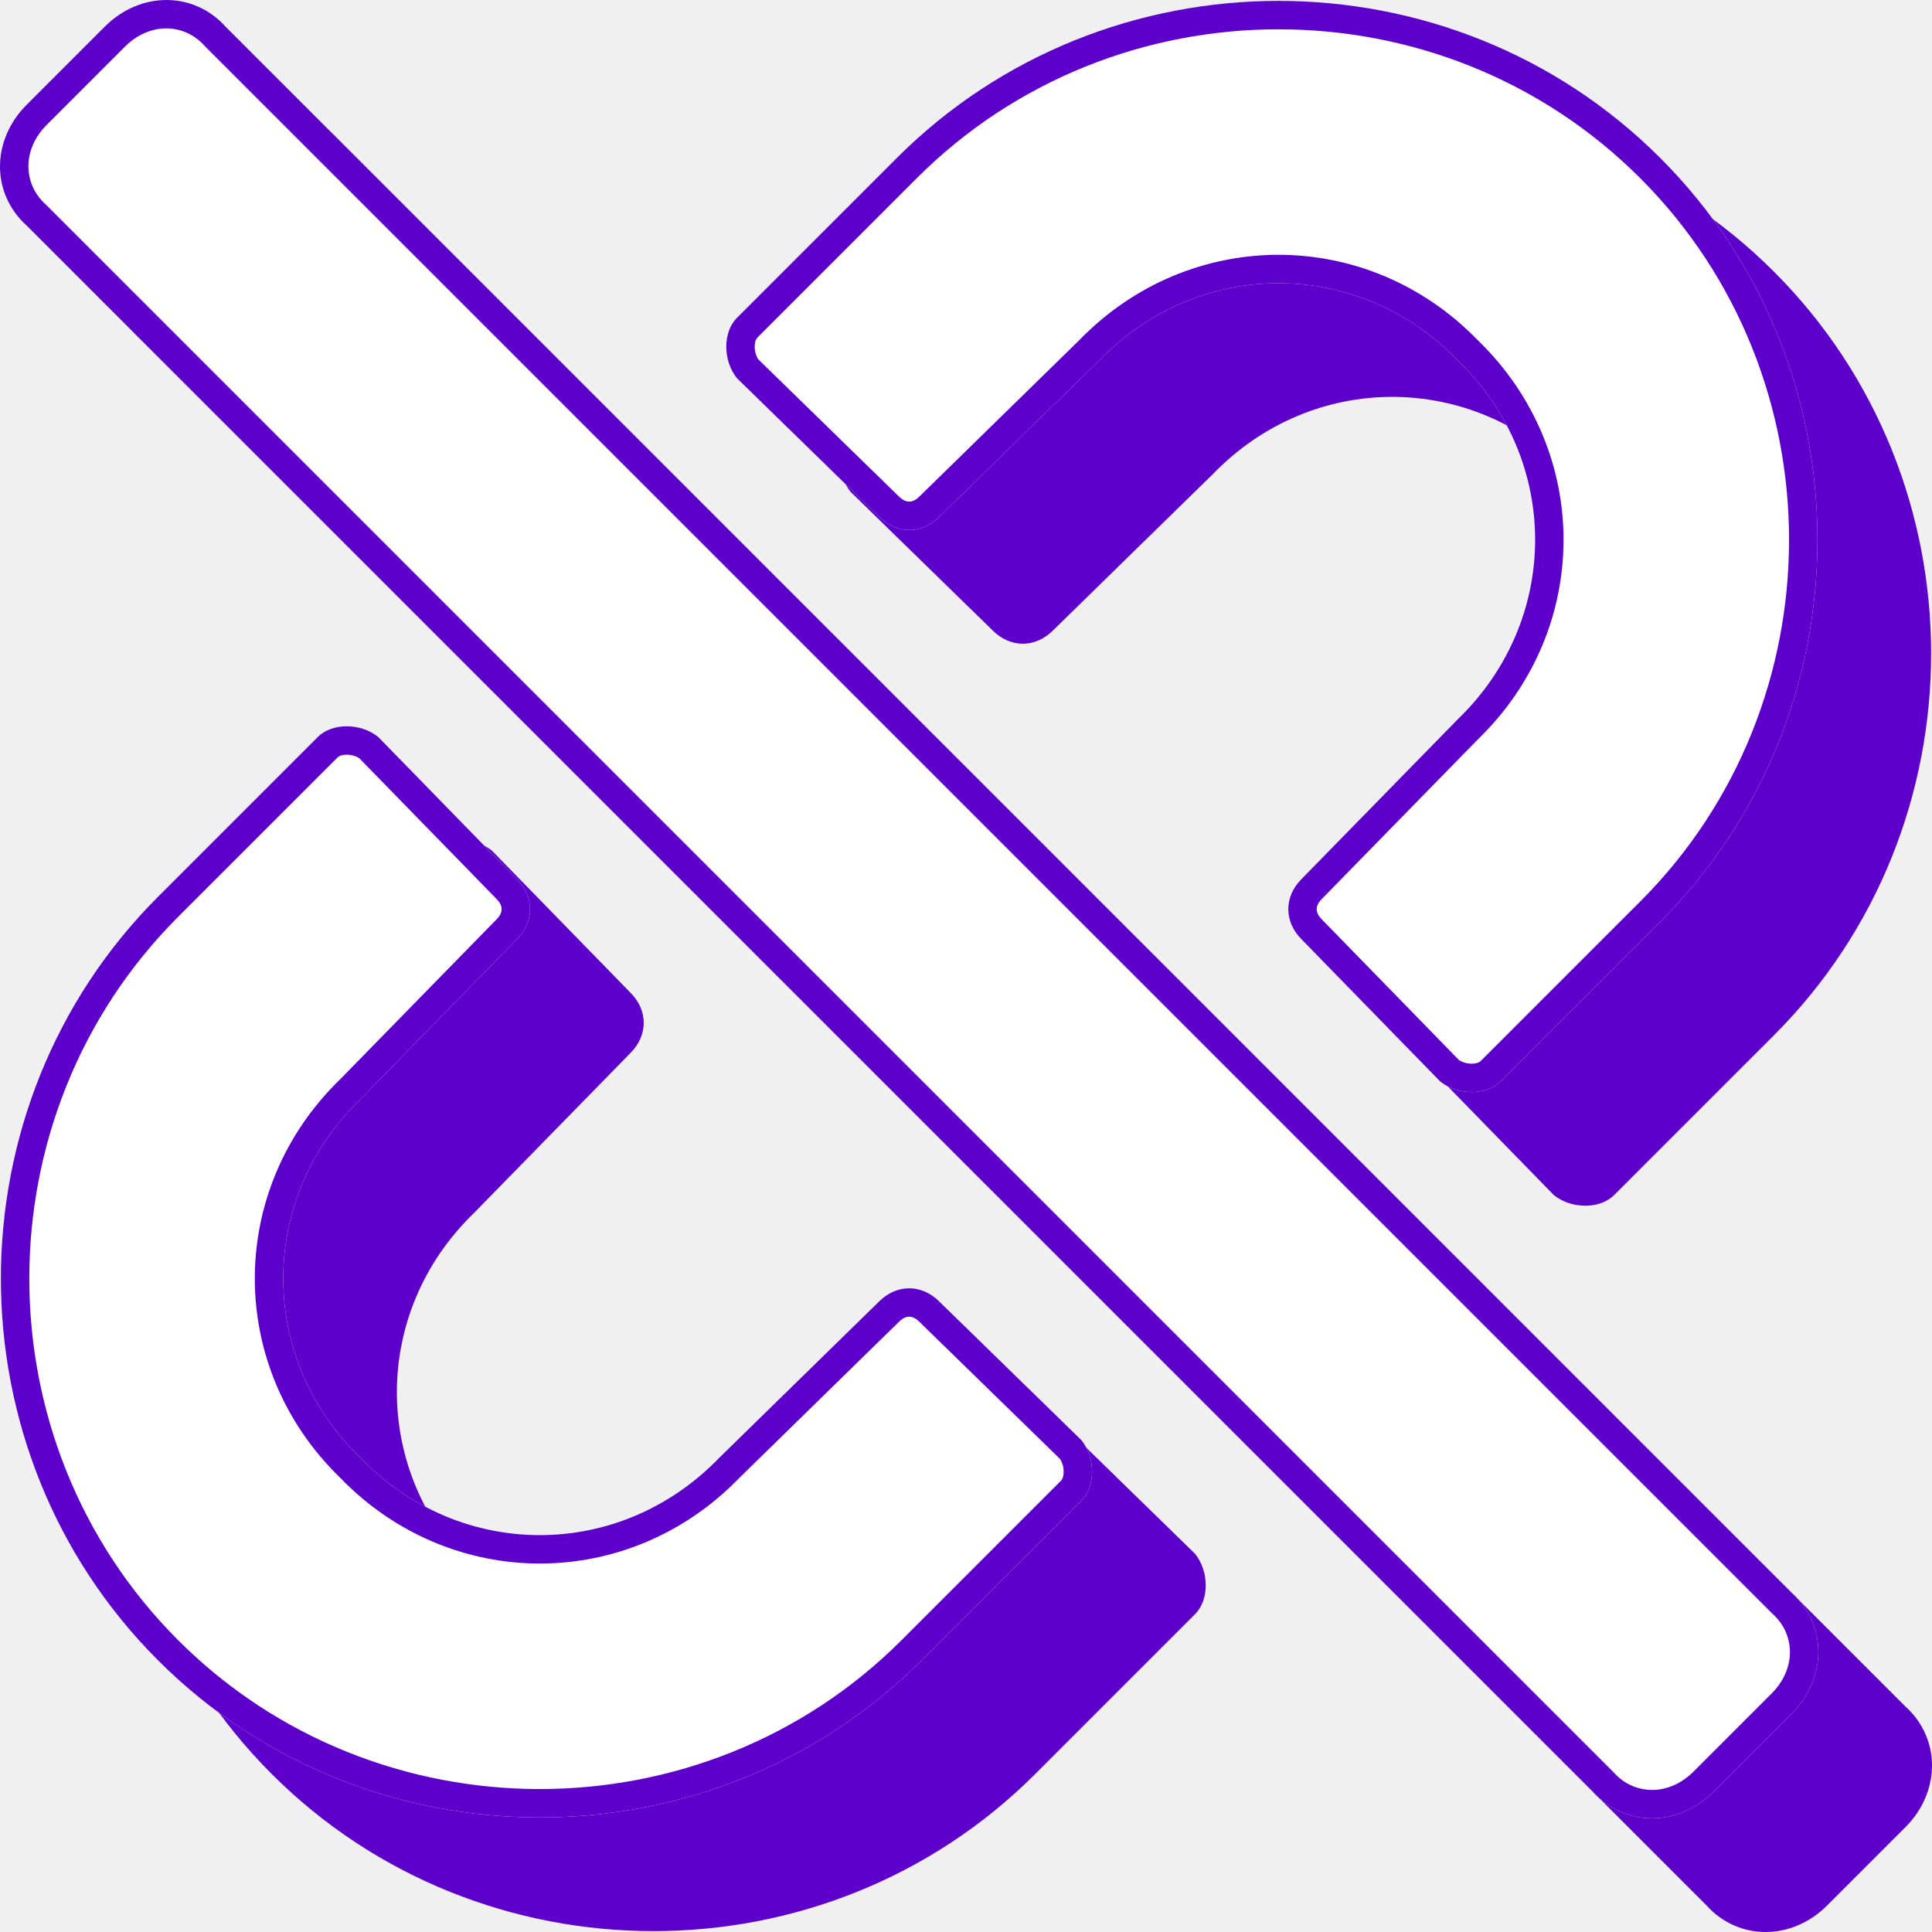
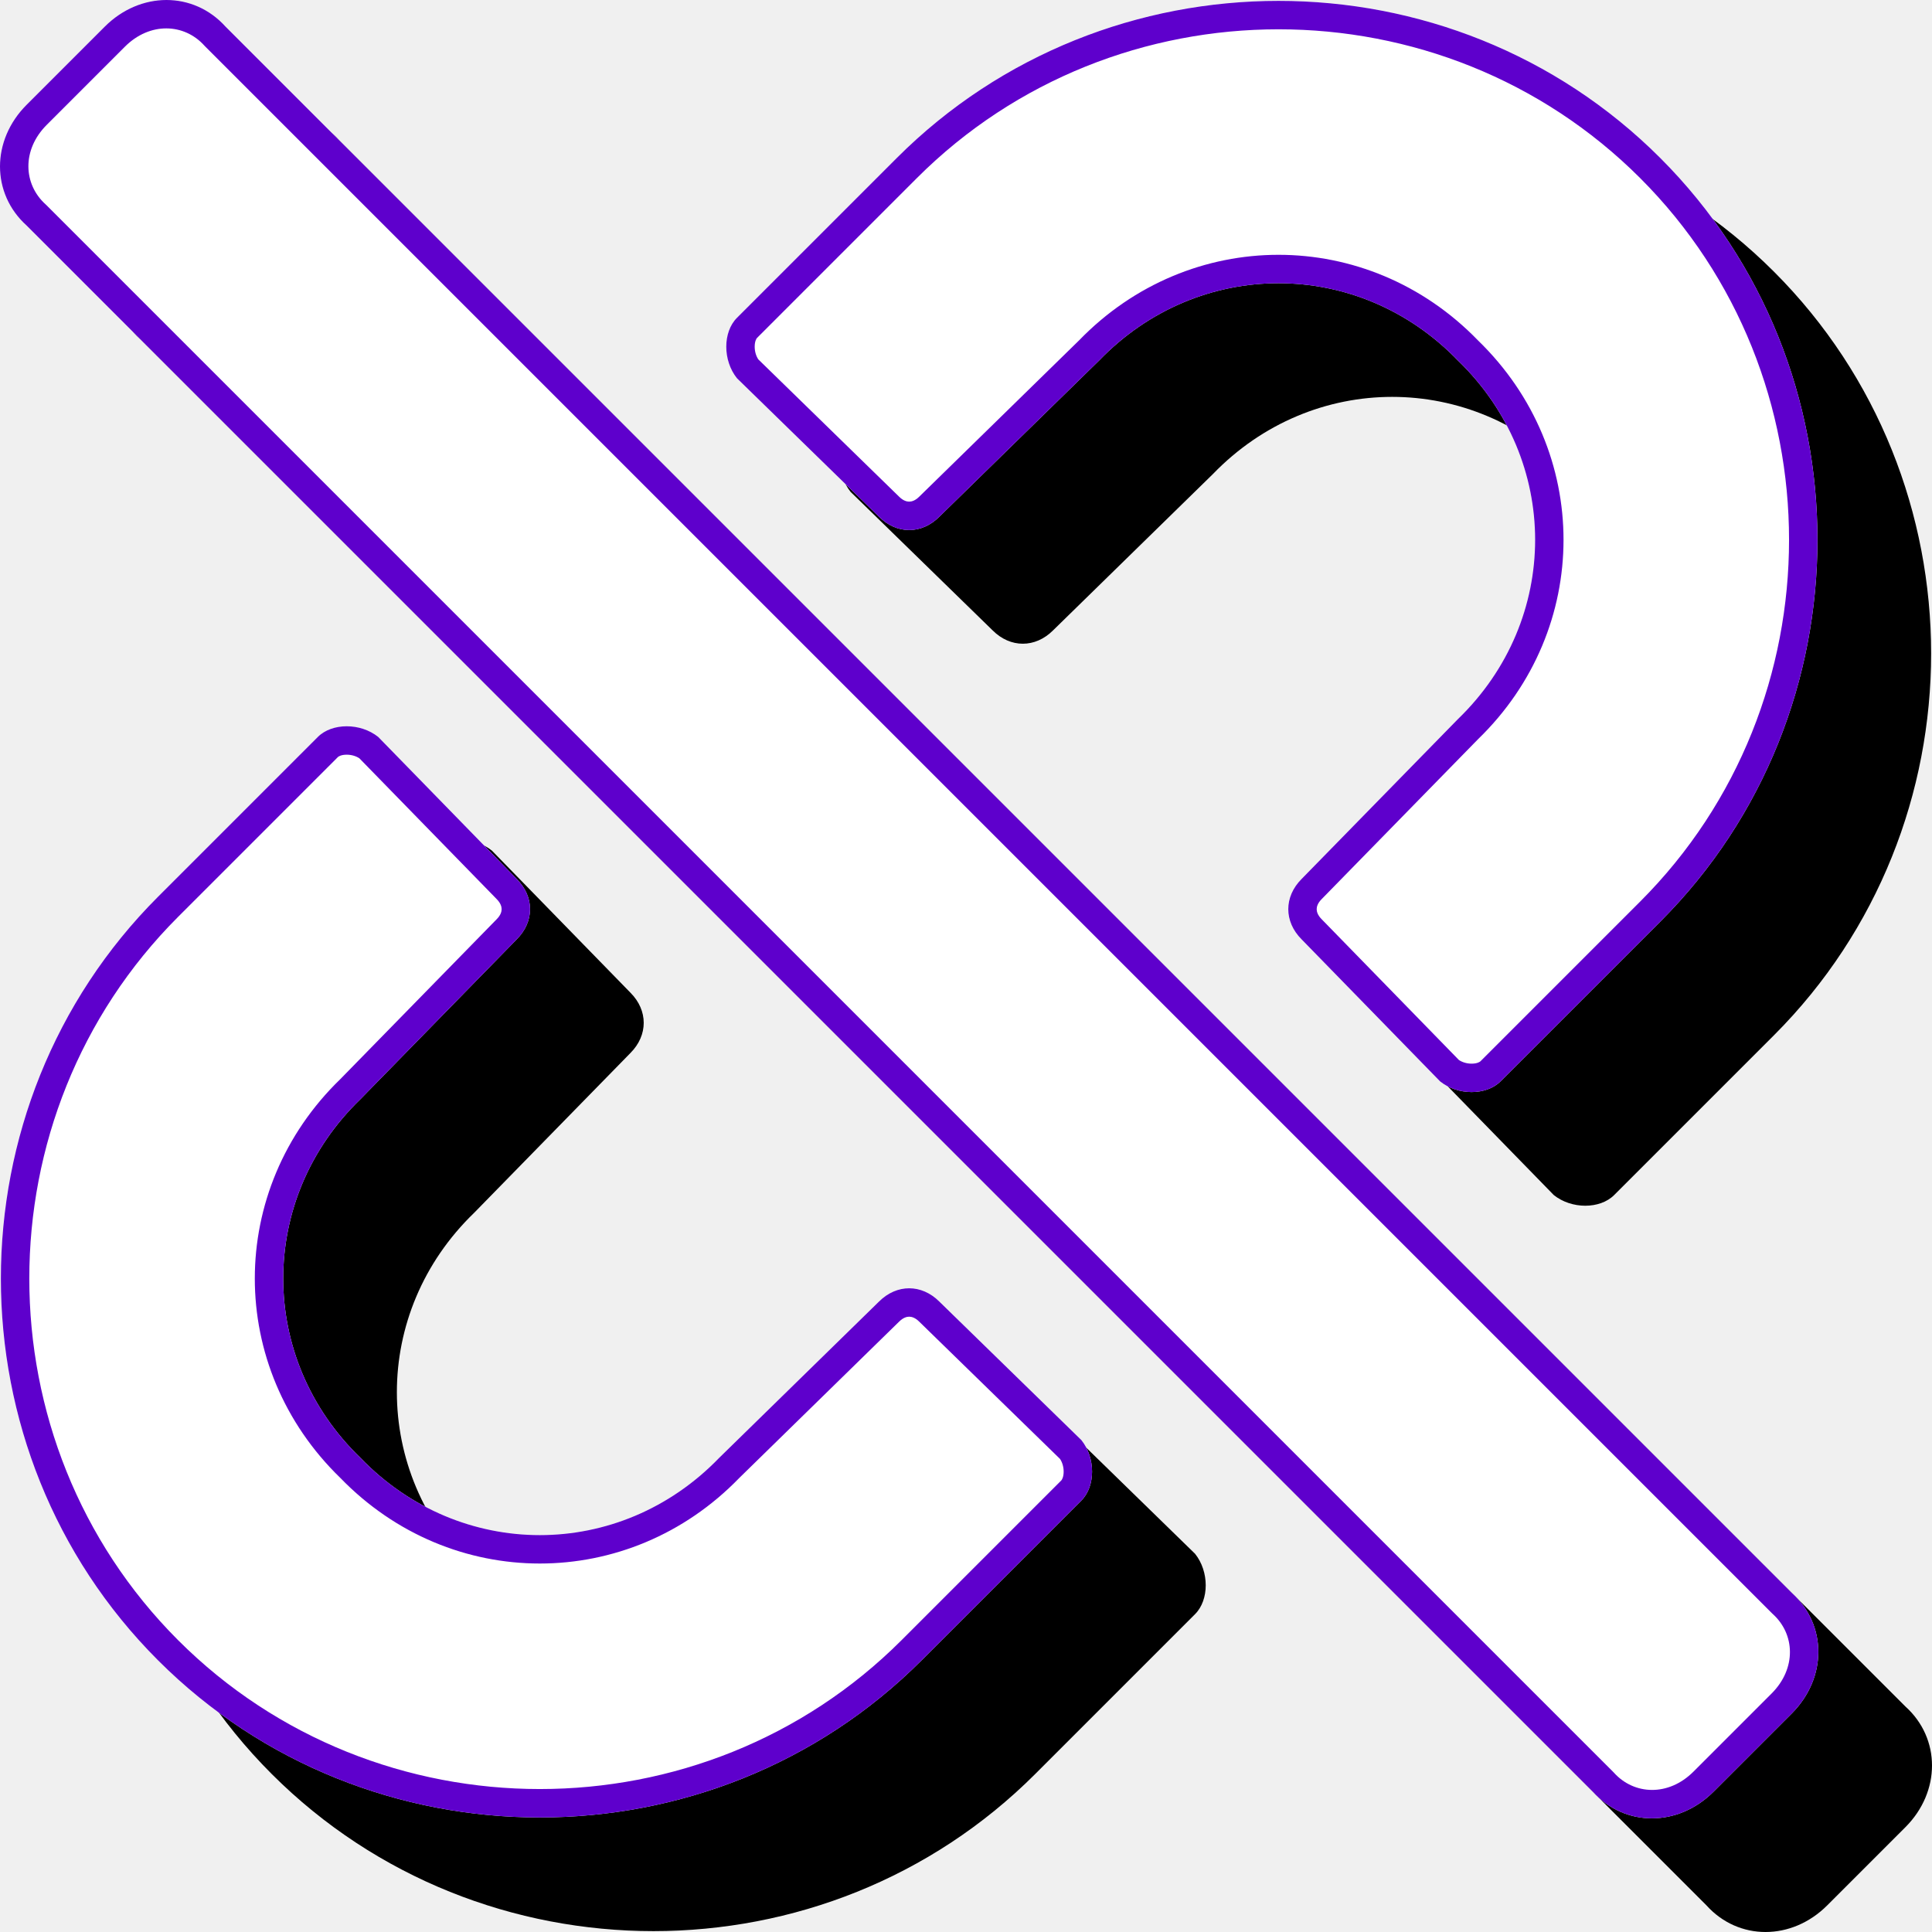
<svg xmlns="http://www.w3.org/2000/svg" width="64" height="64" viewBox="0 0 64 64" fill="none">
-   <path d="M39.588 51.471C40.059 52.059 40.059 53 39.588 53.471L34.294 58.765C27.353 65.706 15.941 65.706 9 58.765C2.059 51.824 2.059 40.412 9 33.471L14.294 28.177C14.765 27.706 15.706 27.706 16.294 28.177L20.883 32.883C21.471 33.471 21.471 34.294 20.883 34.883L15.706 40.177C12.294 43.471 12.294 48.765 15.706 52.059C19 55.471 24.294 55.471 27.588 52.059L32.883 46.883C33.471 46.294 34.294 46.294 34.883 46.883L39.588 51.471ZM32.883 20.883L28.177 16.294C27.706 15.706 27.706 14.765 28.177 14.294L33.471 9C40.412 2.059 51.824 2.059 58.765 9C65.706 15.941 65.706 27.353 58.765 34.294L53.471 39.588C53 40.059 52.059 40.059 51.471 39.588L46.883 34.883C46.294 34.294 46.294 33.471 46.883 32.883L52.059 27.588C55.471 24.294 55.471 19 52.059 15.706C48.765 12.294 43.471 12.294 40.177 15.706L34.883 20.883C34.294 21.471 33.471 21.471 32.883 20.883ZM60.529 63.118C59.353 64.294 57.588 64.294 56.529 63.118L4.647 11.236C3.471 10.177 3.471 8.412 4.647 7.236L7.236 4.647C8.412 3.471 10.177 3.471 11.236 4.647L63.118 56.529C64.294 57.588 64.294 59.353 63.118 60.529L60.529 63.118Z" fill="#5E00CC" />
+   <path d="M39.588 51.471C40.059 52.059 40.059 53 39.588 53.471L34.294 58.765C27.353 65.706 15.941 65.706 9 58.765C2.059 51.824 2.059 40.412 9 33.471L14.294 28.177C14.765 27.706 15.706 27.706 16.294 28.177L20.883 32.883C21.471 33.471 21.471 34.294 20.883 34.883L15.706 40.177C12.294 43.471 12.294 48.765 15.706 52.059C19 55.471 24.294 55.471 27.588 52.059L32.883 46.883C33.471 46.294 34.294 46.294 34.883 46.883L39.588 51.471ZM32.883 20.883L28.177 16.294C27.706 15.706 27.706 14.765 28.177 14.294L33.471 9C40.412 2.059 51.824 2.059 58.765 9C65.706 15.941 65.706 27.353 58.765 34.294L53.471 39.588C53 40.059 52.059 40.059 51.471 39.588L46.883 34.883C46.294 34.294 46.294 33.471 46.883 32.883L52.059 27.588C55.471 24.294 55.471 19 52.059 15.706C48.765 12.294 43.471 12.294 40.177 15.706L34.883 20.883C34.294 21.471 33.471 21.471 32.883 20.883ZM60.529 63.118C59.353 64.294 57.588 64.294 56.529 63.118L4.647 11.236C3.471 10.177 3.471 8.412 4.647 7.236L7.236 4.647C8.412 3.471 10.177 3.471 11.236 4.647L63.118 56.529C64.294 57.588 64.294 59.353 63.118 60.529L60.529 63.118Z" fill="#000000" />
  <path d="M35.823 47.706C36.294 48.294 36.294 49.235 35.823 49.706L30.529 55C23.588 61.941 12.176 61.941 5.235 55C-1.706 48.059 -1.706 36.647 5.235 29.706L10.529 24.412C11 23.941 11.941 23.941 12.529 24.412L17.117 29.117C17.706 29.706 17.706 30.529 17.117 31.117L11.941 36.411C8.529 39.706 8.529 45 11.941 48.294C15.235 51.706 20.529 51.706 23.823 48.294L29.117 43.117C29.706 42.529 30.529 42.529 31.117 43.117L35.823 47.706ZM29.117 17.117L24.412 12.529C23.941 11.941 23.941 11 24.412 10.529L29.706 5.235C36.647 -1.706 48.059 -1.706 55 5.235C61.941 12.176 61.941 23.588 55 30.529L49.706 35.823C49.235 36.294 48.294 36.294 47.706 35.823L43.117 31.117C42.529 30.529 42.529 29.706 43.117 29.117L48.294 23.823C51.706 20.529 51.706 15.235 48.294 11.941C45 8.529 39.706 8.529 36.411 11.941L31.117 17.117C30.529 17.706 29.706 17.706 29.117 17.117ZM56.764 59.352C55.588 60.529 53.823 60.529 52.764 59.352L0.882 7.471C-0.294 6.412 -0.294 4.647 0.882 3.471L3.471 0.882C4.647 -0.294 6.412 -0.294 7.471 0.882L59.352 52.764C60.529 53.823 60.529 55.588 59.352 56.764L56.764 59.352Z" fill="white" />
  <path fill-rule="evenodd" clip-rule="evenodd" d="M17.117 29.117L12.529 24.412C11.941 23.941 11 23.941 10.529 24.412L5.235 29.706C-1.706 36.647 -1.706 48.059 5.235 55C12.176 61.941 23.588 61.941 30.529 55L35.823 49.706C36.294 49.235 36.294 48.294 35.823 47.706L31.117 43.117C30.529 42.529 29.706 42.529 29.117 43.117L23.823 48.294C20.529 51.706 15.235 51.706 11.941 48.294C8.529 45 8.529 39.706 11.941 36.411L17.117 31.117C17.706 30.529 17.706 29.706 17.117 29.117ZM11.277 35.744C7.496 39.405 7.496 45.298 11.275 48.959C14.937 52.739 20.83 52.739 24.491 48.958L29.775 43.79L29.783 43.783C29.918 43.648 30.037 43.617 30.117 43.617C30.198 43.617 30.317 43.648 30.452 43.783L35.114 48.328C35.187 48.436 35.235 48.589 35.235 48.75C35.235 48.936 35.173 49.024 35.158 49.04L29.864 54.334C23.29 60.908 12.474 60.908 5.901 54.334C-0.673 47.761 -0.673 36.945 5.901 30.371L11.195 25.077C11.211 25.061 11.299 25 11.485 25C11.646 25 11.799 25.048 11.906 25.121L16.444 29.774L16.452 29.783C16.587 29.918 16.617 30.037 16.617 30.117C16.617 30.198 16.587 30.317 16.452 30.452L11.277 35.744ZM29.783 16.452C29.918 16.587 30.037 16.617 30.117 16.617C30.198 16.617 30.317 16.587 30.452 16.452L30.459 16.445L35.744 11.277C39.405 7.496 45.298 7.496 48.959 11.275C52.739 14.937 52.739 20.83 48.958 24.491L43.783 29.783C43.648 29.918 43.617 30.037 43.617 30.117C43.617 30.198 43.648 30.317 43.783 30.452L43.791 30.46L48.328 35.114C48.436 35.187 48.589 35.235 48.75 35.235C48.936 35.235 49.024 35.173 49.04 35.158L54.334 29.864C60.908 23.29 60.908 12.474 54.334 5.901C47.761 -0.673 36.945 -0.673 30.371 5.901L25.077 11.195C25.061 11.211 25 11.299 25 11.485C25 11.646 25.048 11.799 25.121 11.906L29.783 16.452ZM24.412 12.529C23.941 11.941 23.941 11 24.412 10.529L29.706 5.235C36.647 -1.706 48.059 -1.706 55 5.235C61.941 12.176 61.941 23.588 55 30.529L49.706 35.823C49.235 36.294 48.294 36.294 47.706 35.823L43.117 31.117C42.529 30.529 42.529 29.706 43.117 29.117L48.294 23.823C51.706 20.529 51.706 15.235 48.294 11.941C45 8.529 39.706 8.529 36.411 11.941L31.117 17.117C30.529 17.706 29.706 17.706 29.117 17.117L24.412 12.529ZM53.447 58.705L53.464 58.723C54.13 59.463 55.269 59.517 56.099 58.687L58.687 56.099C59.517 55.269 59.463 54.13 58.723 53.464L58.705 53.447L6.788 1.53L6.771 1.512C6.105 0.771 4.966 0.718 4.136 1.548L1.548 4.136C0.718 4.966 0.771 6.105 1.512 6.771L1.53 6.788L53.447 58.705ZM0.882 7.471L52.764 59.352C53.823 60.529 55.588 60.529 56.764 59.352L59.352 56.764C60.529 55.588 60.529 53.823 59.352 52.764L7.471 0.882C6.412 -0.294 4.647 -0.294 3.471 0.882L0.882 3.471C-0.294 4.647 -0.294 6.412 0.882 7.471Z" fill="#5E00CC" />
</svg>
